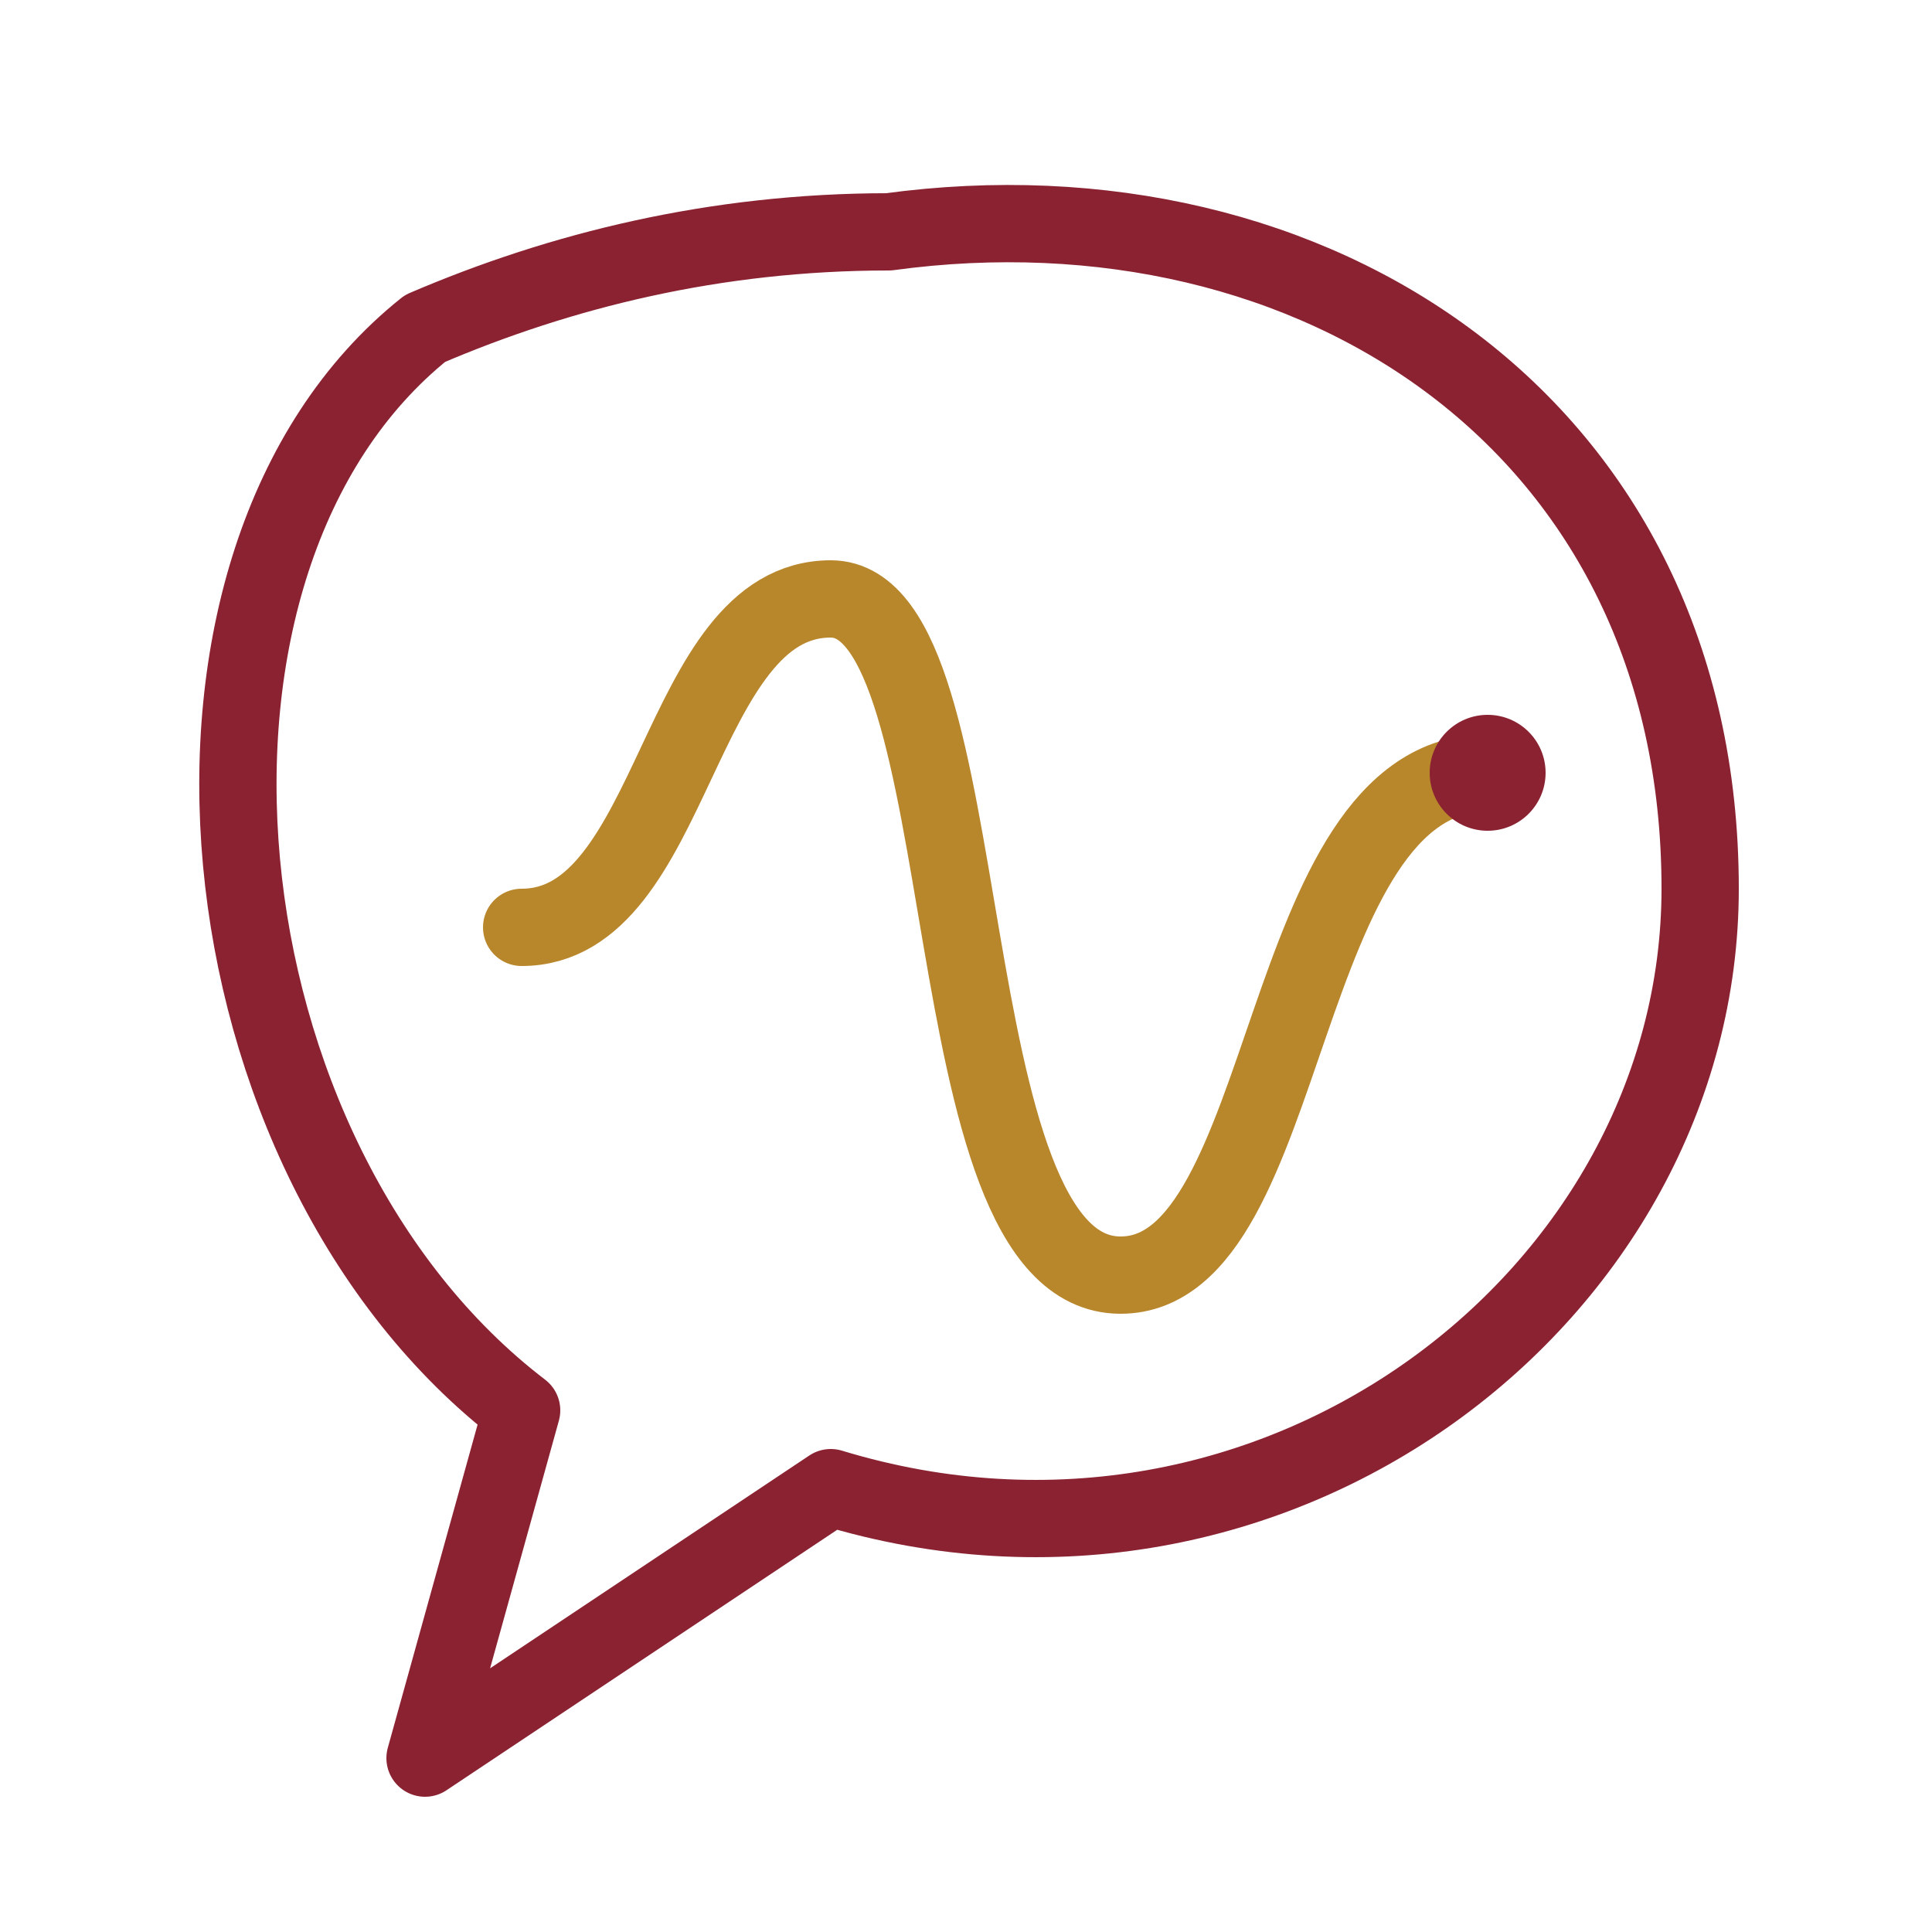
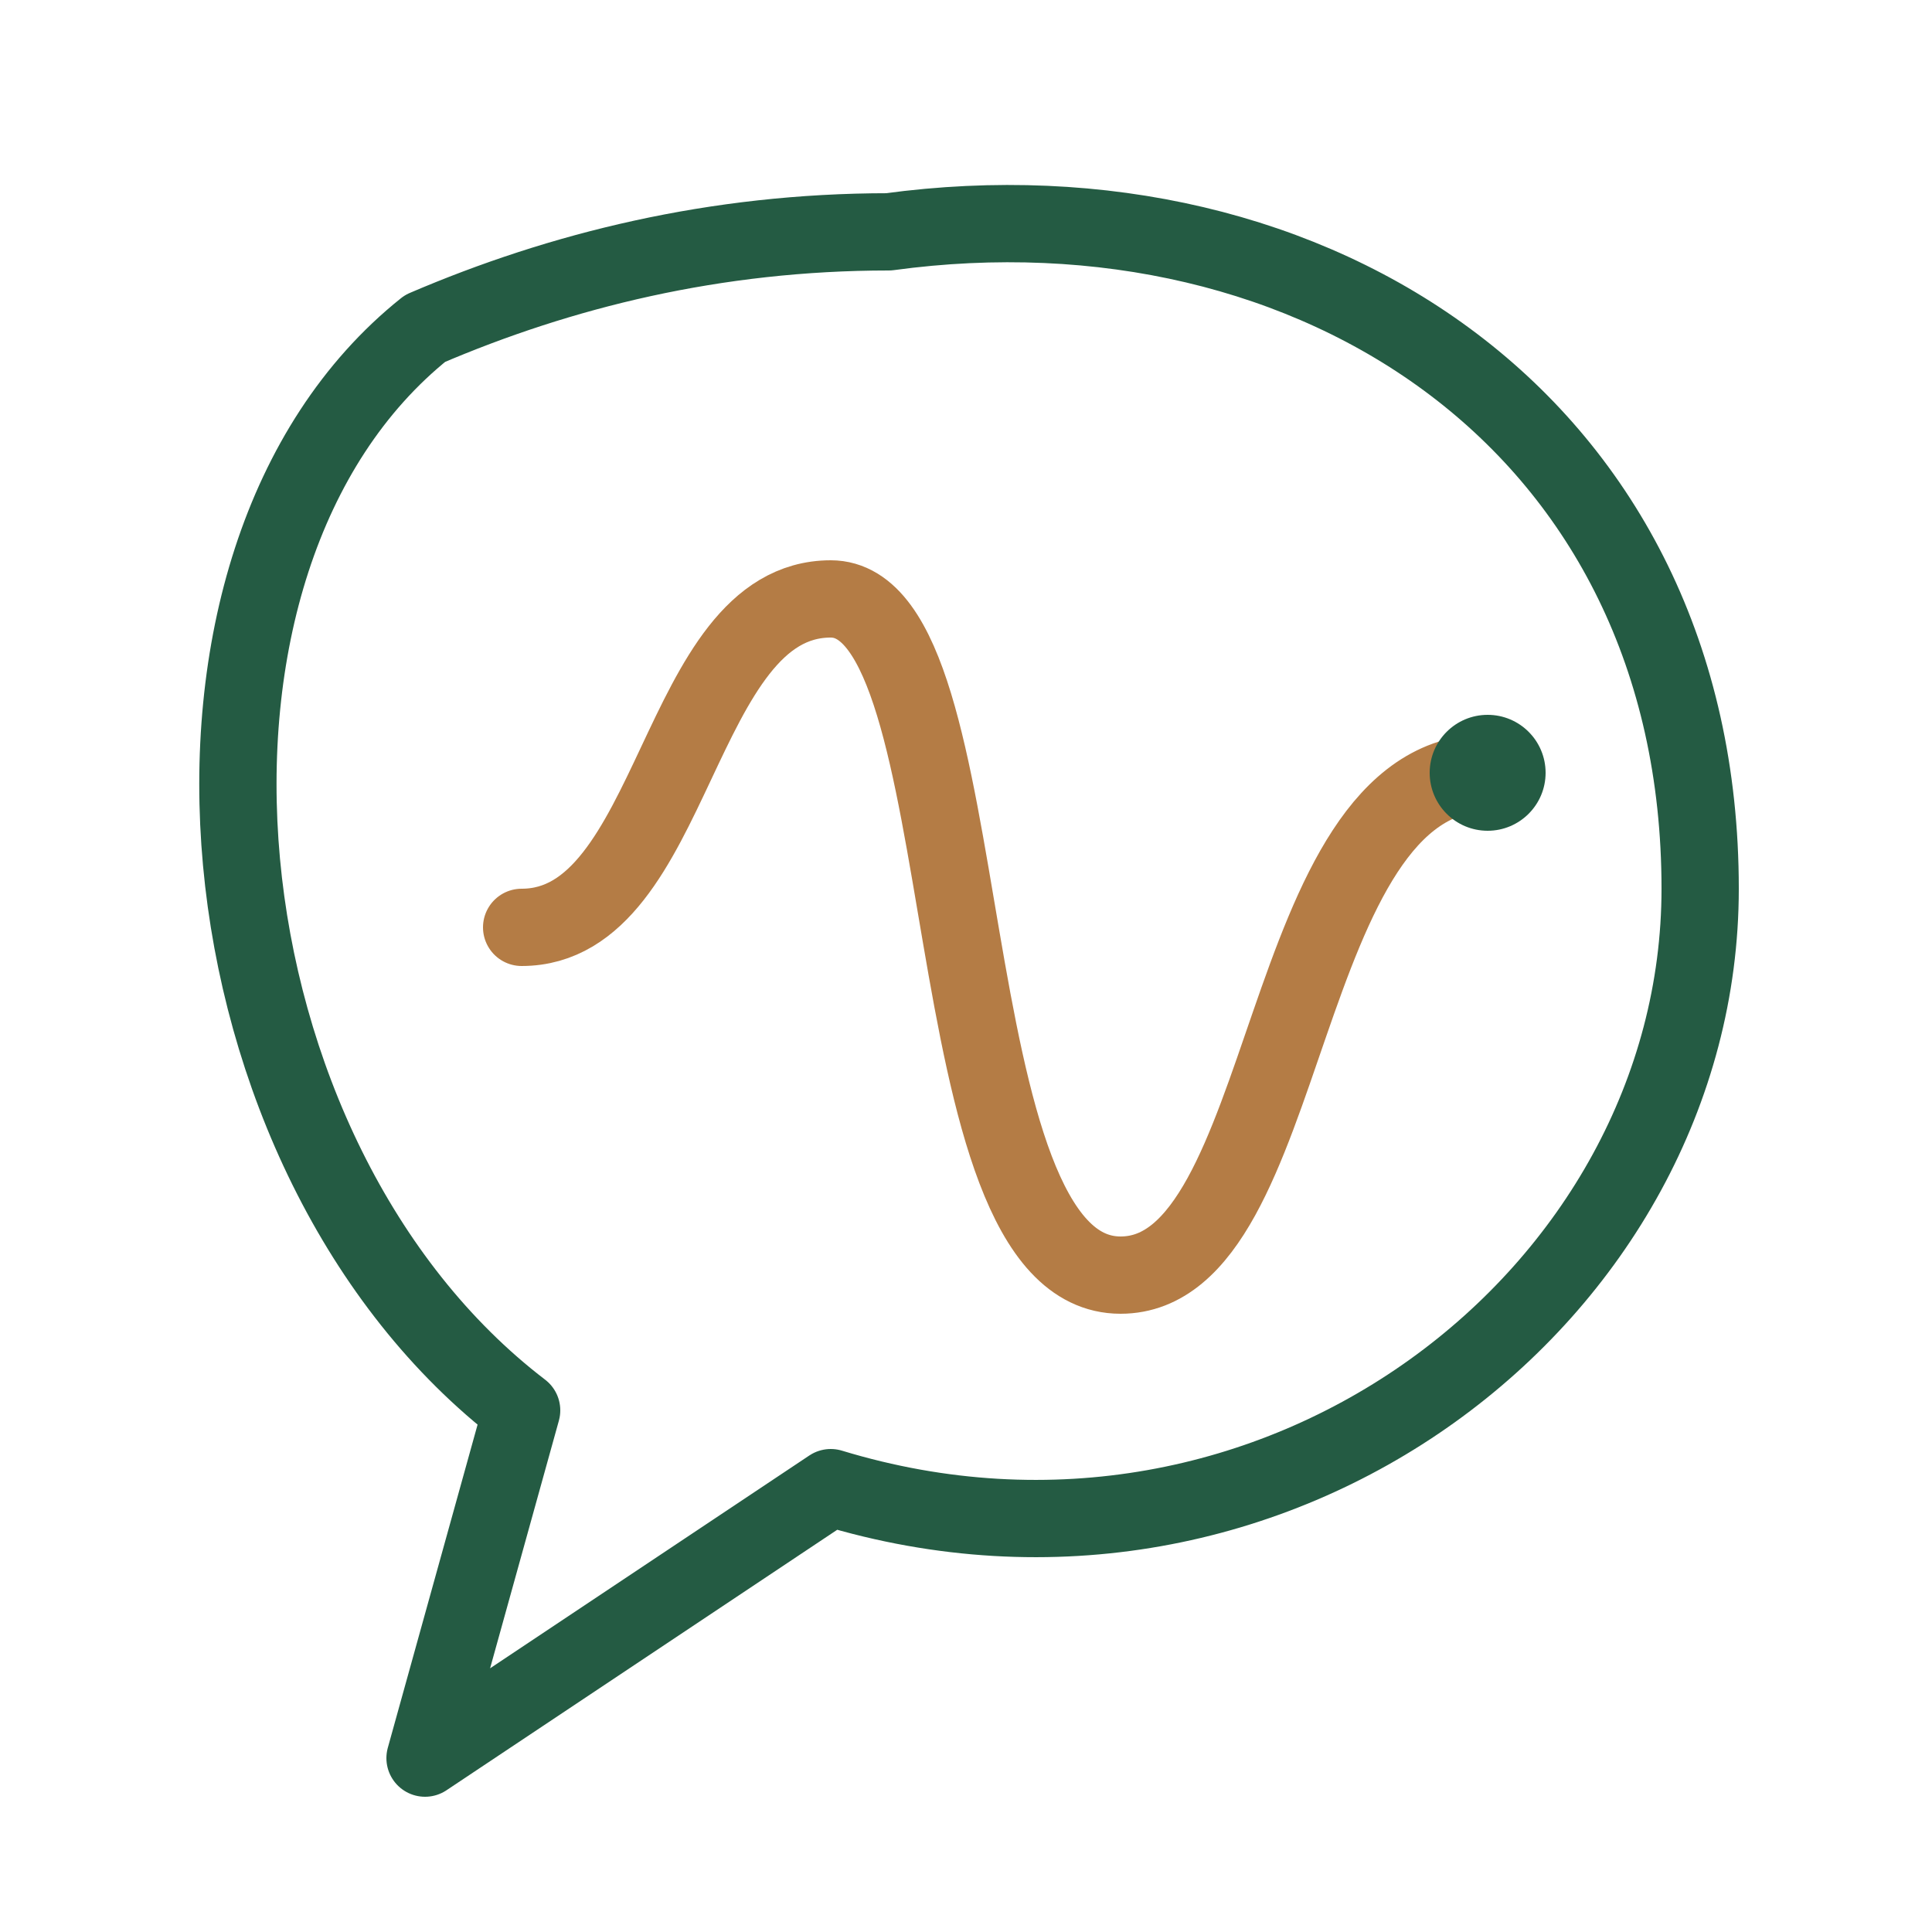
<svg xmlns="http://www.w3.org/2000/svg" viewBox="0 0 100 100" fill="none">
  <style>
-     .outline { stroke: #8A2232; }
-     .wave { stroke: #B8862B; }
-     .dot { fill: #8A2232; }
-     /* Browsers with a dark tab strip get lighter colours so the icon stays visible. */
+     .outline { stroke: #245B43; }
+     .dot { fill: #245B43; }
+     /* Browsers with a dark tab strip get a lighter green so the outline stays visible. */
    @media (prefers-color-scheme: dark) {
-       .outline { stroke: #F08B95; }
-       .wave { stroke: #E8B84A; }
-       .dot { fill: #F08B95; }
+       .outline { stroke: #5FB48C; }
+       .dot { fill: #5FB48C; }
    }
  </style>
  <path class="outline" d="M22 17 C7 29 10 60 27 73 L22 91        L43 77 C66 84 88 67 88 46        C88 22 68 9 46 12        C37 12 29 14 22 17Z" stroke-width="4" stroke-linejoin="round" />
-   <path class="wave" d="M27 48 C35 48 35 31 43 31        C51 31 48 66 58 66        C67 66 66 40 77 40" stroke-width="4" stroke-linecap="round" />
+   <path d="M27 48 C35 48 35 31 43 31        C51 31 48 66 58 66        C67 66 66 40 77 40" stroke="#B47C45" stroke-width="4" stroke-linecap="round" />
  <circle class="dot" cx="77" cy="40" r="3" />
</svg>
